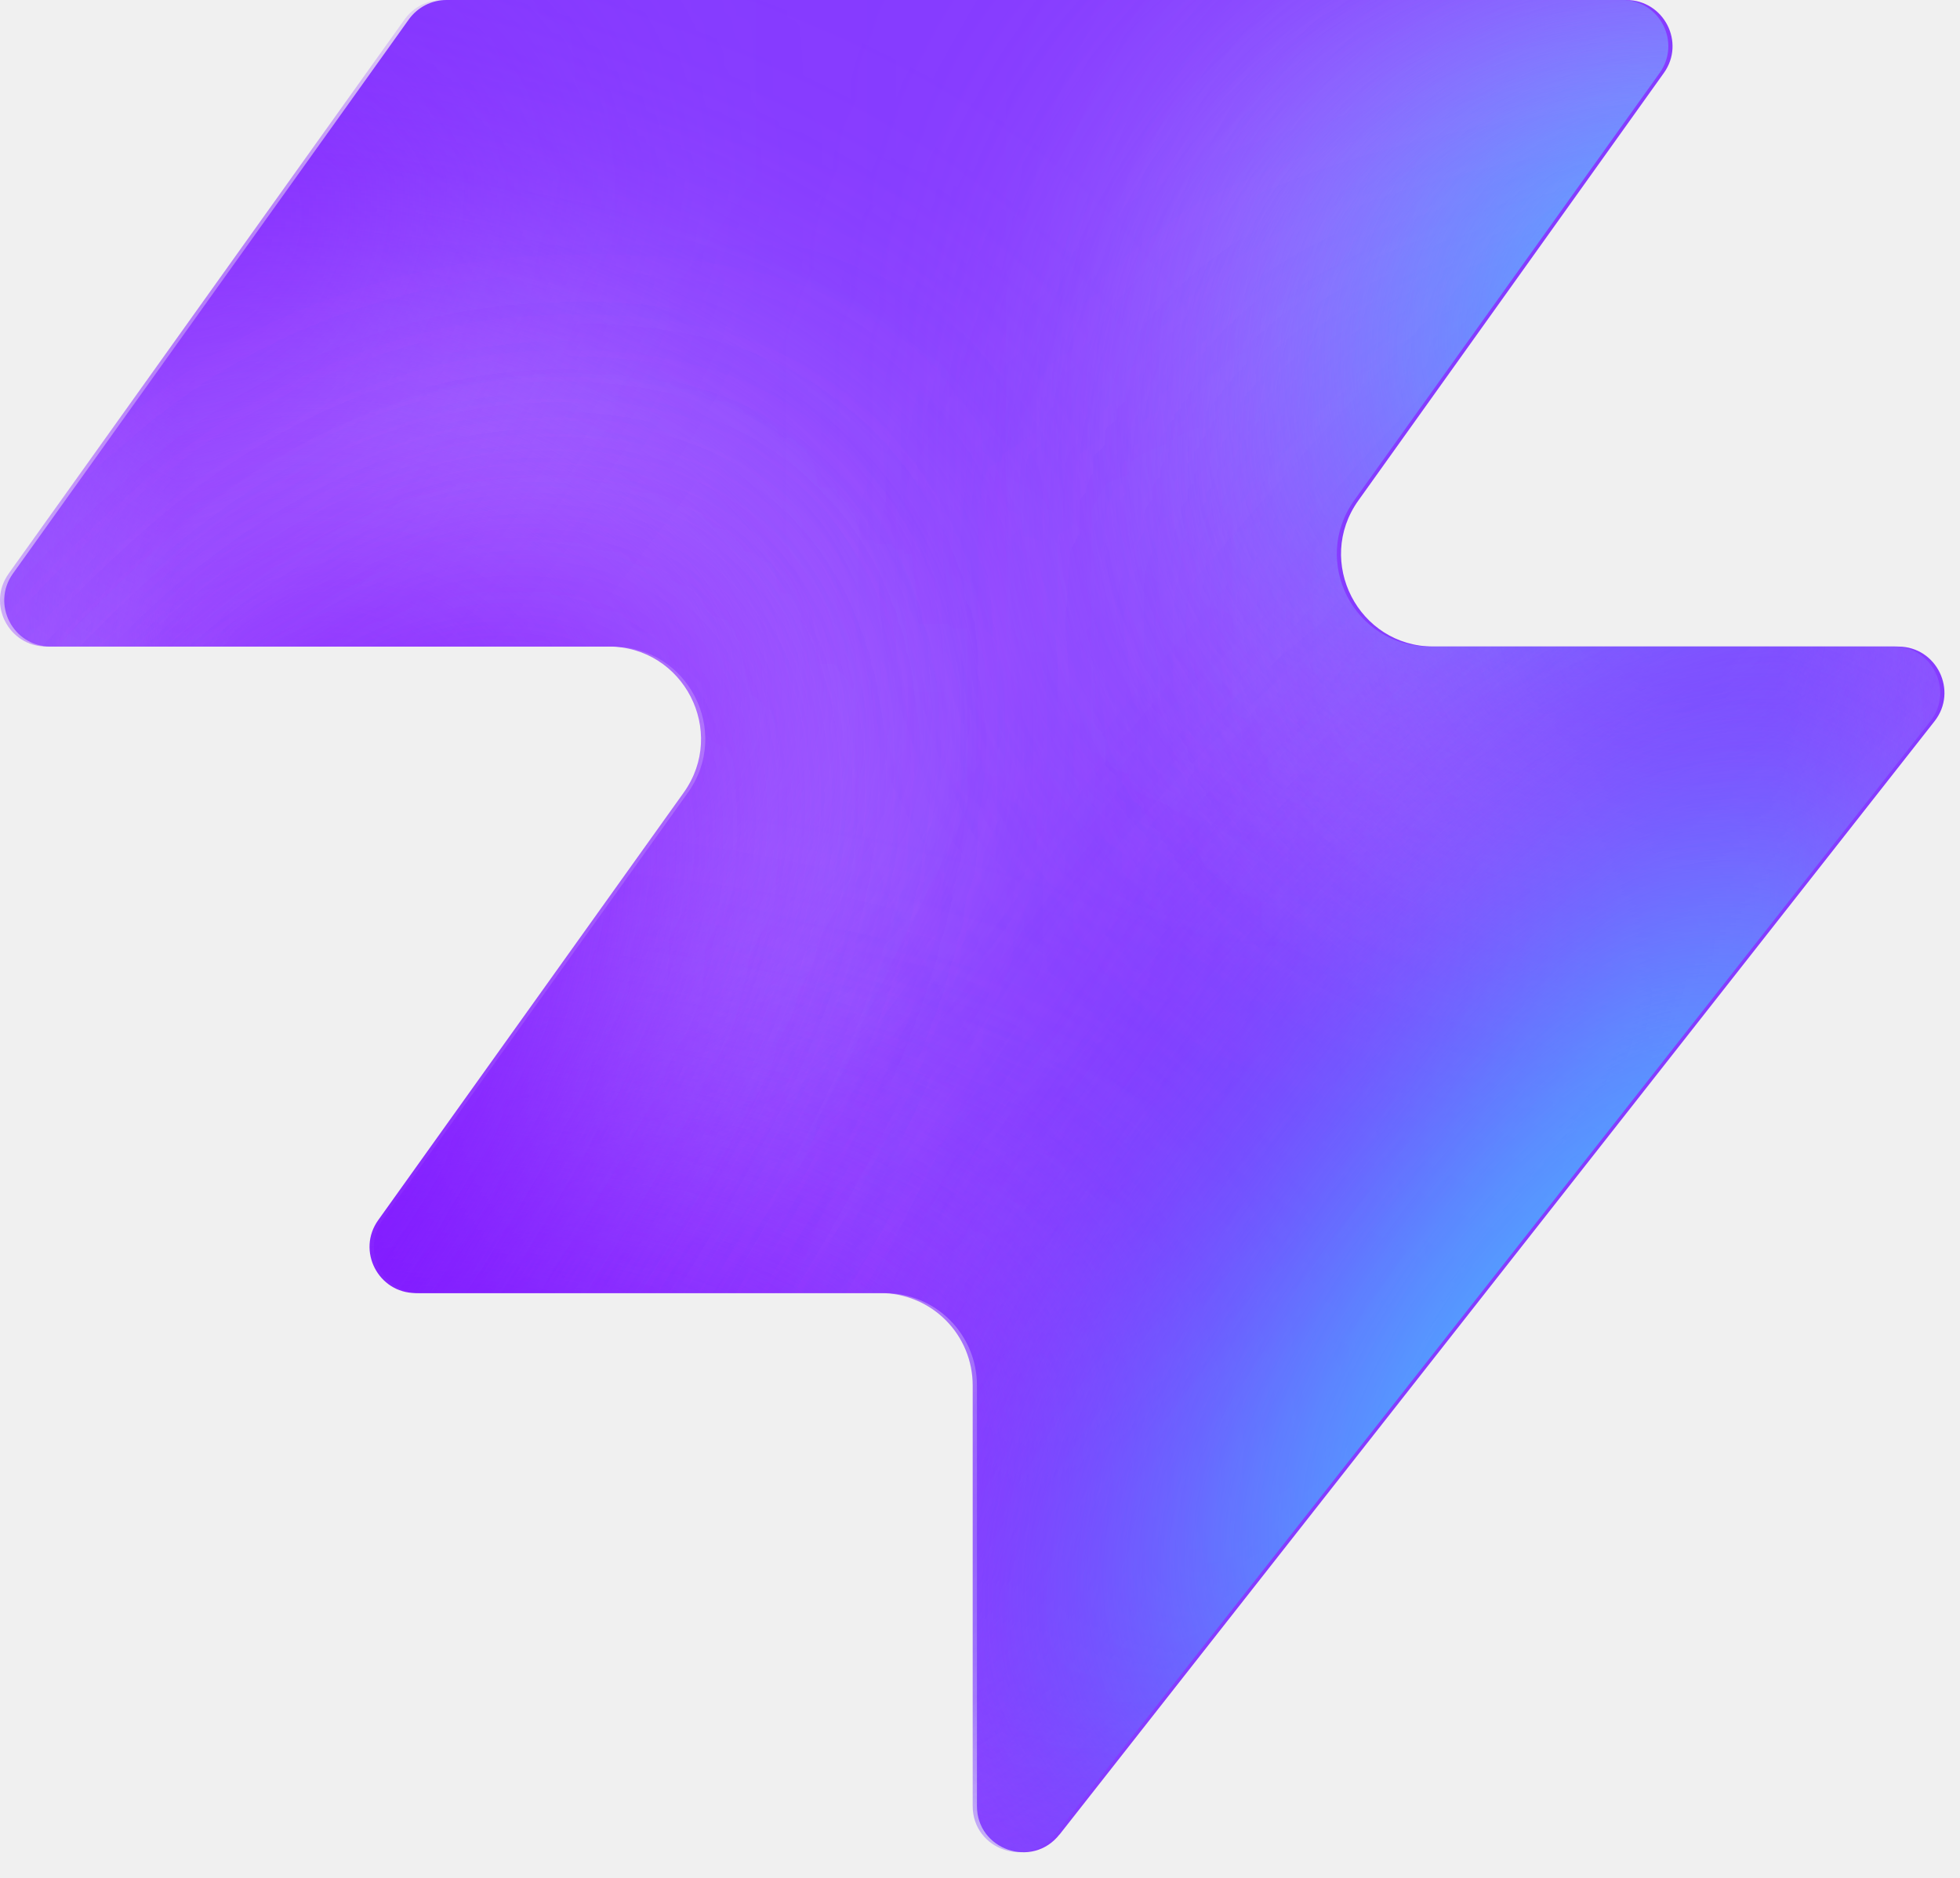
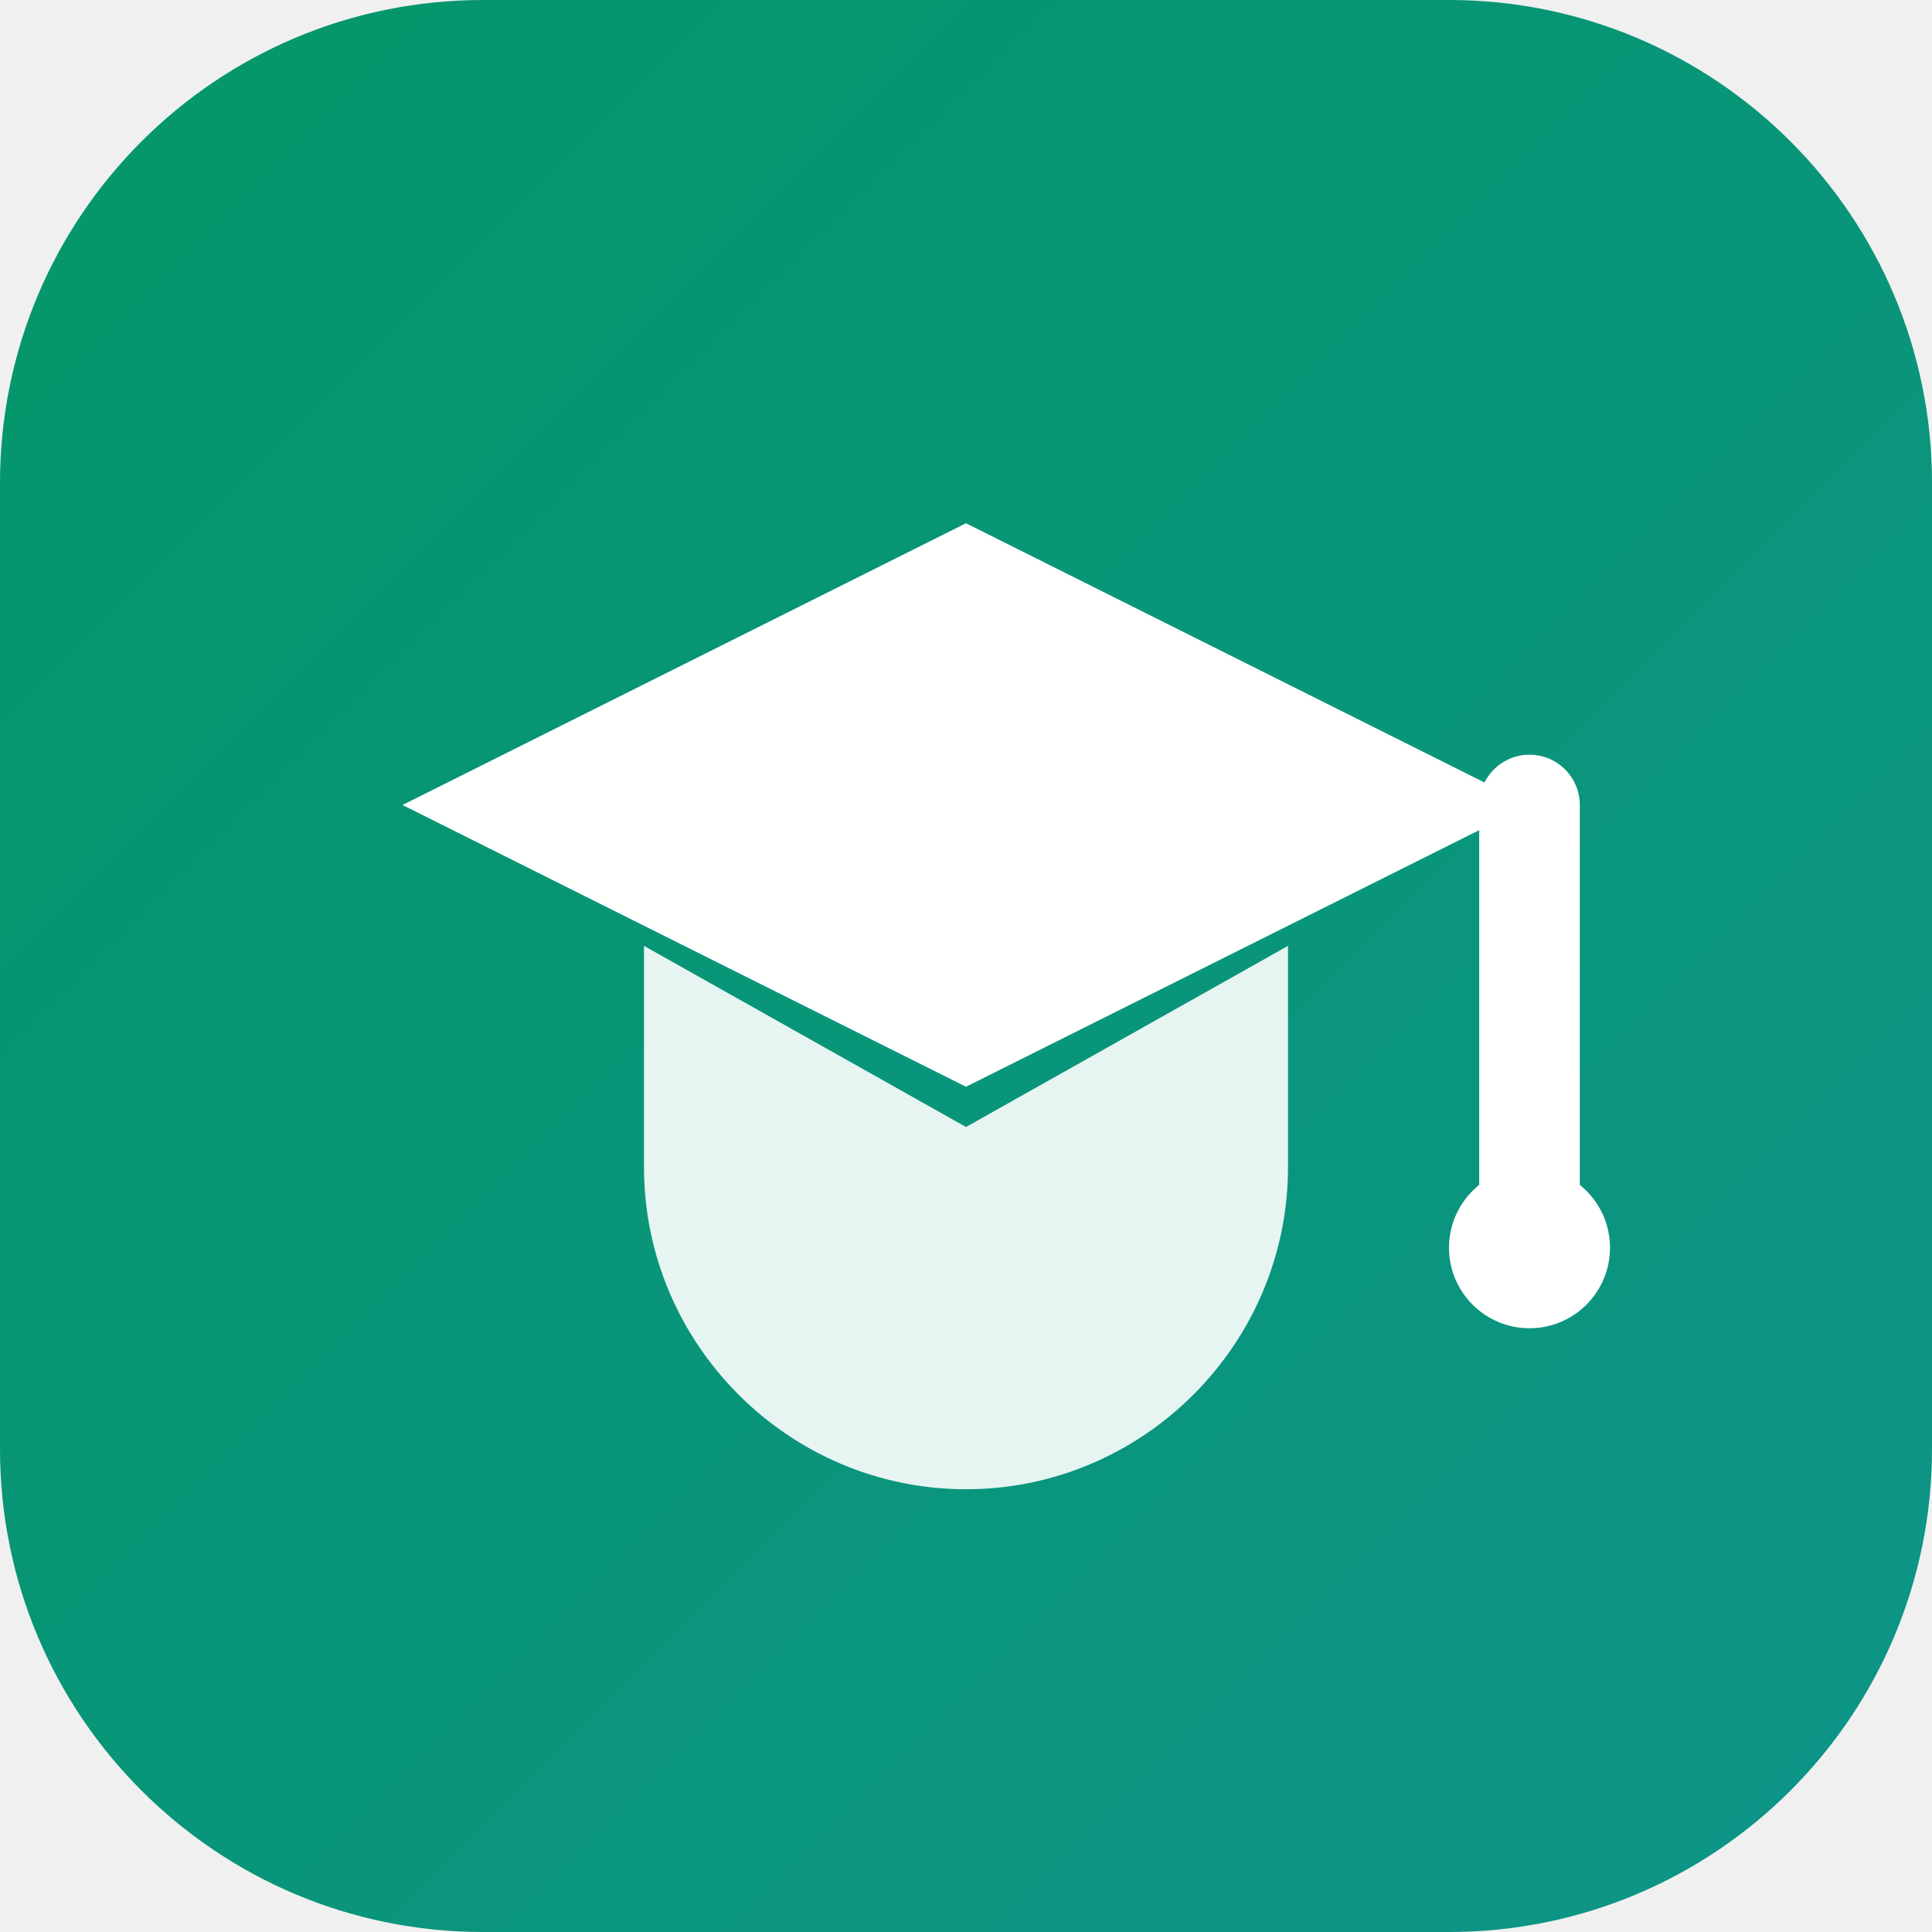
- <svg xmlns="http://www.w3.org/2000/svg" width="48" height="46" fill="none" viewBox="0 0 48 46">
-   <path fill="#863bff" d="M25.946 44.938c-.664.845-2.021.375-2.021-.698V33.937a2.26 2.26 0 0 0-2.262-2.262H10.287c-.92 0-1.456-1.04-.92-1.788l7.48-10.471c1.07-1.497 0-3.578-1.842-3.578H1.237c-.92 0-1.456-1.04-.92-1.788L10.013.474c.214-.297.556-.474.92-.474h28.894c.92 0 1.456 1.04.92 1.788l-7.48 10.471c-1.07 1.498 0 3.579 1.842 3.579h11.377c.943 0 1.473 1.088.89 1.83L25.947 44.94z" style="fill:#863bff;fill:color(display-p3 .525 .23 1);fill-opacity:1" />
-   <mask id="a" width="48" height="46" x="0" y="0" maskUnits="userSpaceOnUse" style="mask-type:alpha">
-     <path fill="#000" d="M25.842 44.938c-.664.844-2.021.375-2.021-.698V33.937a2.26 2.26 0 0 0-2.262-2.262H10.183c-.92 0-1.456-1.04-.92-1.788l7.48-10.471c1.07-1.498 0-3.579-1.842-3.579H1.133c-.92 0-1.456-1.04-.92-1.787L9.91.473c.214-.297.556-.474.92-.474h28.894c.92 0 1.456 1.04.92 1.788l-7.48 10.471c-1.07 1.498 0 3.578 1.842 3.578h11.377c.943 0 1.473 1.088.89 1.832L25.843 44.94z" style="fill:#000;fill-opacity:1" />
-   </mask>
-   <g mask="url(#a)">
-     <g filter="url(#b)">
-       <ellipse cx="5.508" cy="14.704" fill="#ede6ff" rx="5.508" ry="14.704" style="fill:#ede6ff;fill:color(display-p3 .927 .903 1);fill-opacity:1" transform="matrix(.00324 1 1 -.00324 -4.47 31.516)" />
-     </g>
-     <g filter="url(#c)">
-       <ellipse cx="10.399" cy="29.851" fill="#ede6ff" rx="10.399" ry="29.851" style="fill:#ede6ff;fill:color(display-p3 .927 .903 1);fill-opacity:1" transform="matrix(.00324 1 1 -.00324 -39.328 7.883)" />
-     </g>
-     <g filter="url(#d)">
-       <ellipse cx="5.508" cy="30.487" fill="#7e14ff" rx="5.508" ry="30.487" style="fill:#7e14ff;fill:color(display-p3 .492 .077 1);fill-opacity:1" transform="rotate(89.814 -25.913 -14.639)scale(1 -1)" />
-     </g>
-     <g filter="url(#e)">
-       <ellipse cx="5.508" cy="30.599" fill="#7e14ff" rx="5.508" ry="30.599" style="fill:#7e14ff;fill:color(display-p3 .492 .077 1);fill-opacity:1" transform="rotate(89.814 -32.644 -3.334)scale(1 -1)" />
-     </g>
-     <g filter="url(#f)">
-       <ellipse cx="5.508" cy="30.599" fill="#7e14ff" rx="5.508" ry="30.599" style="fill:#7e14ff;fill:color(display-p3 .492 .077 1);fill-opacity:1" transform="matrix(.00324 1 1 -.00324 -34.34 30.47)" />
-     </g>
-     <g filter="url(#g)">
-       <ellipse cx="14.072" cy="22.078" fill="#ede6ff" rx="14.072" ry="22.078" style="fill:#ede6ff;fill:color(display-p3 .927 .903 1);fill-opacity:1" transform="rotate(93.35 24.506 48.493)scale(-1 1)" />
-     </g>
-     <g filter="url(#h)">
-       <ellipse cx="3.47" cy="21.501" fill="#7e14ff" rx="3.47" ry="21.501" style="fill:#7e14ff;fill:color(display-p3 .492 .077 1);fill-opacity:1" transform="rotate(89.009 28.708 47.59)scale(-1 1)" />
-     </g>
-     <g filter="url(#i)">
-       <ellipse cx="3.47" cy="21.501" fill="#7e14ff" rx="3.47" ry="21.501" style="fill:#7e14ff;fill:color(display-p3 .492 .077 1);fill-opacity:1" transform="rotate(89.009 28.708 47.59)scale(-1 1)" />
-     </g>
-     <g filter="url(#j)">
-       <ellipse cx=".387" cy="8.972" fill="#7e14ff" rx="4.407" ry="29.108" style="fill:#7e14ff;fill:color(display-p3 .492 .077 1);fill-opacity:1" transform="rotate(39.51 .387 8.972)" />
-     </g>
-     <g filter="url(#k)">
-       <ellipse cx="47.523" cy="-6.092" fill="#7e14ff" rx="4.407" ry="29.108" style="fill:#7e14ff;fill:color(display-p3 .492 .077 1);fill-opacity:1" transform="rotate(37.892 47.523 -6.092)" />
-     </g>
-     <g filter="url(#l)">
-       <ellipse cx="41.412" cy="6.333" fill="#47bfff" rx="5.971" ry="9.665" style="fill:#47bfff;fill:color(display-p3 .28 .748 1);fill-opacity:1" transform="rotate(37.892 41.412 6.333)" />
-     </g>
-     <g filter="url(#m)">
-       <ellipse cx="-1.879" cy="38.332" fill="#7e14ff" rx="4.407" ry="29.108" style="fill:#7e14ff;fill:color(display-p3 .492 .077 1);fill-opacity:1" transform="rotate(37.892 -1.88 38.332)" />
-     </g>
-     <g filter="url(#n)">
-       <ellipse cx="-1.879" cy="38.332" fill="#7e14ff" rx="4.407" ry="29.108" style="fill:#7e14ff;fill:color(display-p3 .492 .077 1);fill-opacity:1" transform="rotate(37.892 -1.88 38.332)" />
-     </g>
-     <g filter="url(#o)">
-       <ellipse cx="35.651" cy="29.907" fill="#7e14ff" rx="4.407" ry="29.108" style="fill:#7e14ff;fill:color(display-p3 .492 .077 1);fill-opacity:1" transform="rotate(37.892 35.651 29.907)" />
-     </g>
-     <g filter="url(#p)">
-       <ellipse cx="38.418" cy="32.4" fill="#47bfff" rx="5.971" ry="15.297" style="fill:#47bfff;fill:color(display-p3 .28 .748 1);fill-opacity:1" transform="rotate(37.892 38.418 32.4)" />
-     </g>
-   </g>
+ <svg xmlns="http://www.w3.org/2000/svg" viewBox="0 0 48 48" fill="none">
+   <rect width="48" height="48" rx="12" fill="url(#grad)" />
+   <path d="M24 13L10 20L24 27L38 20L24 13Z" fill="#ffffff" />
+   <path d="M16 23.5V29C16 33.4 19.6 37 24 37C28.4 37 32 33.4 32 29V23.5L24 28L16 23.5Z" fill="#ffffff" fill-opacity="0.9" />
+   <path d="M38 20V30" stroke="#ffffff" stroke-width="2.5" stroke-linecap="round" />
+   <circle cx="38" cy="31" r="2" fill="#ffffff" />
  <defs>
-     <filter id="b" width="60.045" height="41.654" x="-19.77" y="16.149" color-interpolation-filters="sRGB" filterUnits="userSpaceOnUse">
-       <feFlood flood-opacity="0" result="BackgroundImageFix" />
-       <feBlend in="SourceGraphic" in2="BackgroundImageFix" result="shape" />
-       <feGaussianBlur result="effect1_foregroundBlur_2002_17158" stdDeviation="7.659" />
-     </filter>
-     <filter id="c" width="90.34" height="51.437" x="-54.613" y="-7.533" color-interpolation-filters="sRGB" filterUnits="userSpaceOnUse">
-       <feFlood flood-opacity="0" result="BackgroundImageFix" />
-       <feBlend in="SourceGraphic" in2="BackgroundImageFix" result="shape" />
-       <feGaussianBlur result="effect1_foregroundBlur_2002_17158" stdDeviation="7.659" />
-     </filter>
-     <filter id="d" width="79.355" height="29.4" x="-49.64" y="2.03" color-interpolation-filters="sRGB" filterUnits="userSpaceOnUse">
-       <feFlood flood-opacity="0" result="BackgroundImageFix" />
-       <feBlend in="SourceGraphic" in2="BackgroundImageFix" result="shape" />
-       <feGaussianBlur result="effect1_foregroundBlur_2002_17158" stdDeviation="4.596" />
-     </filter>
-     <filter id="e" width="79.579" height="29.4" x="-45.045" y="20.029" color-interpolation-filters="sRGB" filterUnits="userSpaceOnUse">
-       <feFlood flood-opacity="0" result="BackgroundImageFix" />
-       <feBlend in="SourceGraphic" in2="BackgroundImageFix" result="shape" />
-       <feGaussianBlur result="effect1_foregroundBlur_2002_17158" stdDeviation="4.596" />
-     </filter>
-     <filter id="f" width="79.579" height="29.4" x="-43.513" y="21.178" color-interpolation-filters="sRGB" filterUnits="userSpaceOnUse">
-       <feFlood flood-opacity="0" result="BackgroundImageFix" />
-       <feBlend in="SourceGraphic" in2="BackgroundImageFix" result="shape" />
-       <feGaussianBlur result="effect1_foregroundBlur_2002_17158" stdDeviation="4.596" />
-     </filter>
-     <filter id="g" width="74.749" height="58.852" x="15.756" y="-17.901" color-interpolation-filters="sRGB" filterUnits="userSpaceOnUse">
-       <feFlood flood-opacity="0" result="BackgroundImageFix" />
-       <feBlend in="SourceGraphic" in2="BackgroundImageFix" result="shape" />
-       <feGaussianBlur result="effect1_foregroundBlur_2002_17158" stdDeviation="7.659" />
-     </filter>
-     <filter id="h" width="61.377" height="25.362" x="23.548" y="2.284" color-interpolation-filters="sRGB" filterUnits="userSpaceOnUse">
-       <feFlood flood-opacity="0" result="BackgroundImageFix" />
-       <feBlend in="SourceGraphic" in2="BackgroundImageFix" result="shape" />
-       <feGaussianBlur result="effect1_foregroundBlur_2002_17158" stdDeviation="4.596" />
-     </filter>
-     <filter id="i" width="61.377" height="25.362" x="23.548" y="2.284" color-interpolation-filters="sRGB" filterUnits="userSpaceOnUse">
-       <feFlood flood-opacity="0" result="BackgroundImageFix" />
-       <feBlend in="SourceGraphic" in2="BackgroundImageFix" result="shape" />
-       <feGaussianBlur result="effect1_foregroundBlur_2002_17158" stdDeviation="4.596" />
-     </filter>
-     <filter id="j" width="56.045" height="63.649" x="-27.636" y="-22.853" color-interpolation-filters="sRGB" filterUnits="userSpaceOnUse">
-       <feFlood flood-opacity="0" result="BackgroundImageFix" />
-       <feBlend in="SourceGraphic" in2="BackgroundImageFix" result="shape" />
-       <feGaussianBlur result="effect1_foregroundBlur_2002_17158" stdDeviation="4.596" />
-     </filter>
-     <filter id="k" width="54.814" height="64.646" x="20.116" y="-38.415" color-interpolation-filters="sRGB" filterUnits="userSpaceOnUse">
-       <feFlood flood-opacity="0" result="BackgroundImageFix" />
-       <feBlend in="SourceGraphic" in2="BackgroundImageFix" result="shape" />
-       <feGaussianBlur result="effect1_foregroundBlur_2002_17158" stdDeviation="4.596" />
-     </filter>
-     <filter id="l" width="33.541" height="35.313" x="24.641" y="-11.323" color-interpolation-filters="sRGB" filterUnits="userSpaceOnUse">
-       <feFlood flood-opacity="0" result="BackgroundImageFix" />
-       <feBlend in="SourceGraphic" in2="BackgroundImageFix" result="shape" />
-       <feGaussianBlur result="effect1_foregroundBlur_2002_17158" stdDeviation="4.596" />
-     </filter>
-     <filter id="m" width="54.814" height="64.646" x="-29.286" y="6.009" color-interpolation-filters="sRGB" filterUnits="userSpaceOnUse">
-       <feFlood flood-opacity="0" result="BackgroundImageFix" />
-       <feBlend in="SourceGraphic" in2="BackgroundImageFix" result="shape" />
-       <feGaussianBlur result="effect1_foregroundBlur_2002_17158" stdDeviation="4.596" />
-     </filter>
-     <filter id="n" width="54.814" height="64.646" x="-29.286" y="6.009" color-interpolation-filters="sRGB" filterUnits="userSpaceOnUse">
-       <feFlood flood-opacity="0" result="BackgroundImageFix" />
-       <feBlend in="SourceGraphic" in2="BackgroundImageFix" result="shape" />
-       <feGaussianBlur result="effect1_foregroundBlur_2002_17158" stdDeviation="4.596" />
-     </filter>
-     <filter id="o" width="54.814" height="64.646" x="8.244" y="-2.416" color-interpolation-filters="sRGB" filterUnits="userSpaceOnUse">
-       <feFlood flood-opacity="0" result="BackgroundImageFix" />
-       <feBlend in="SourceGraphic" in2="BackgroundImageFix" result="shape" />
-       <feGaussianBlur result="effect1_foregroundBlur_2002_17158" stdDeviation="4.596" />
-     </filter>
-     <filter id="p" width="39.409" height="43.623" x="18.713" y="10.588" color-interpolation-filters="sRGB" filterUnits="userSpaceOnUse">
-       <feFlood flood-opacity="0" result="BackgroundImageFix" />
-       <feBlend in="SourceGraphic" in2="BackgroundImageFix" result="shape" />
-       <feGaussianBlur result="effect1_foregroundBlur_2002_17158" stdDeviation="4.596" />
-     </filter>
+     <linearGradient id="grad" x1="0" y1="0" x2="48" y2="48" gradientUnits="userSpaceOnUse">
+       <stop stop-color="#059669" />
+       <stop offset="1" stop-color="#0d9488" />
+     </linearGradient>
  </defs>
</svg>
